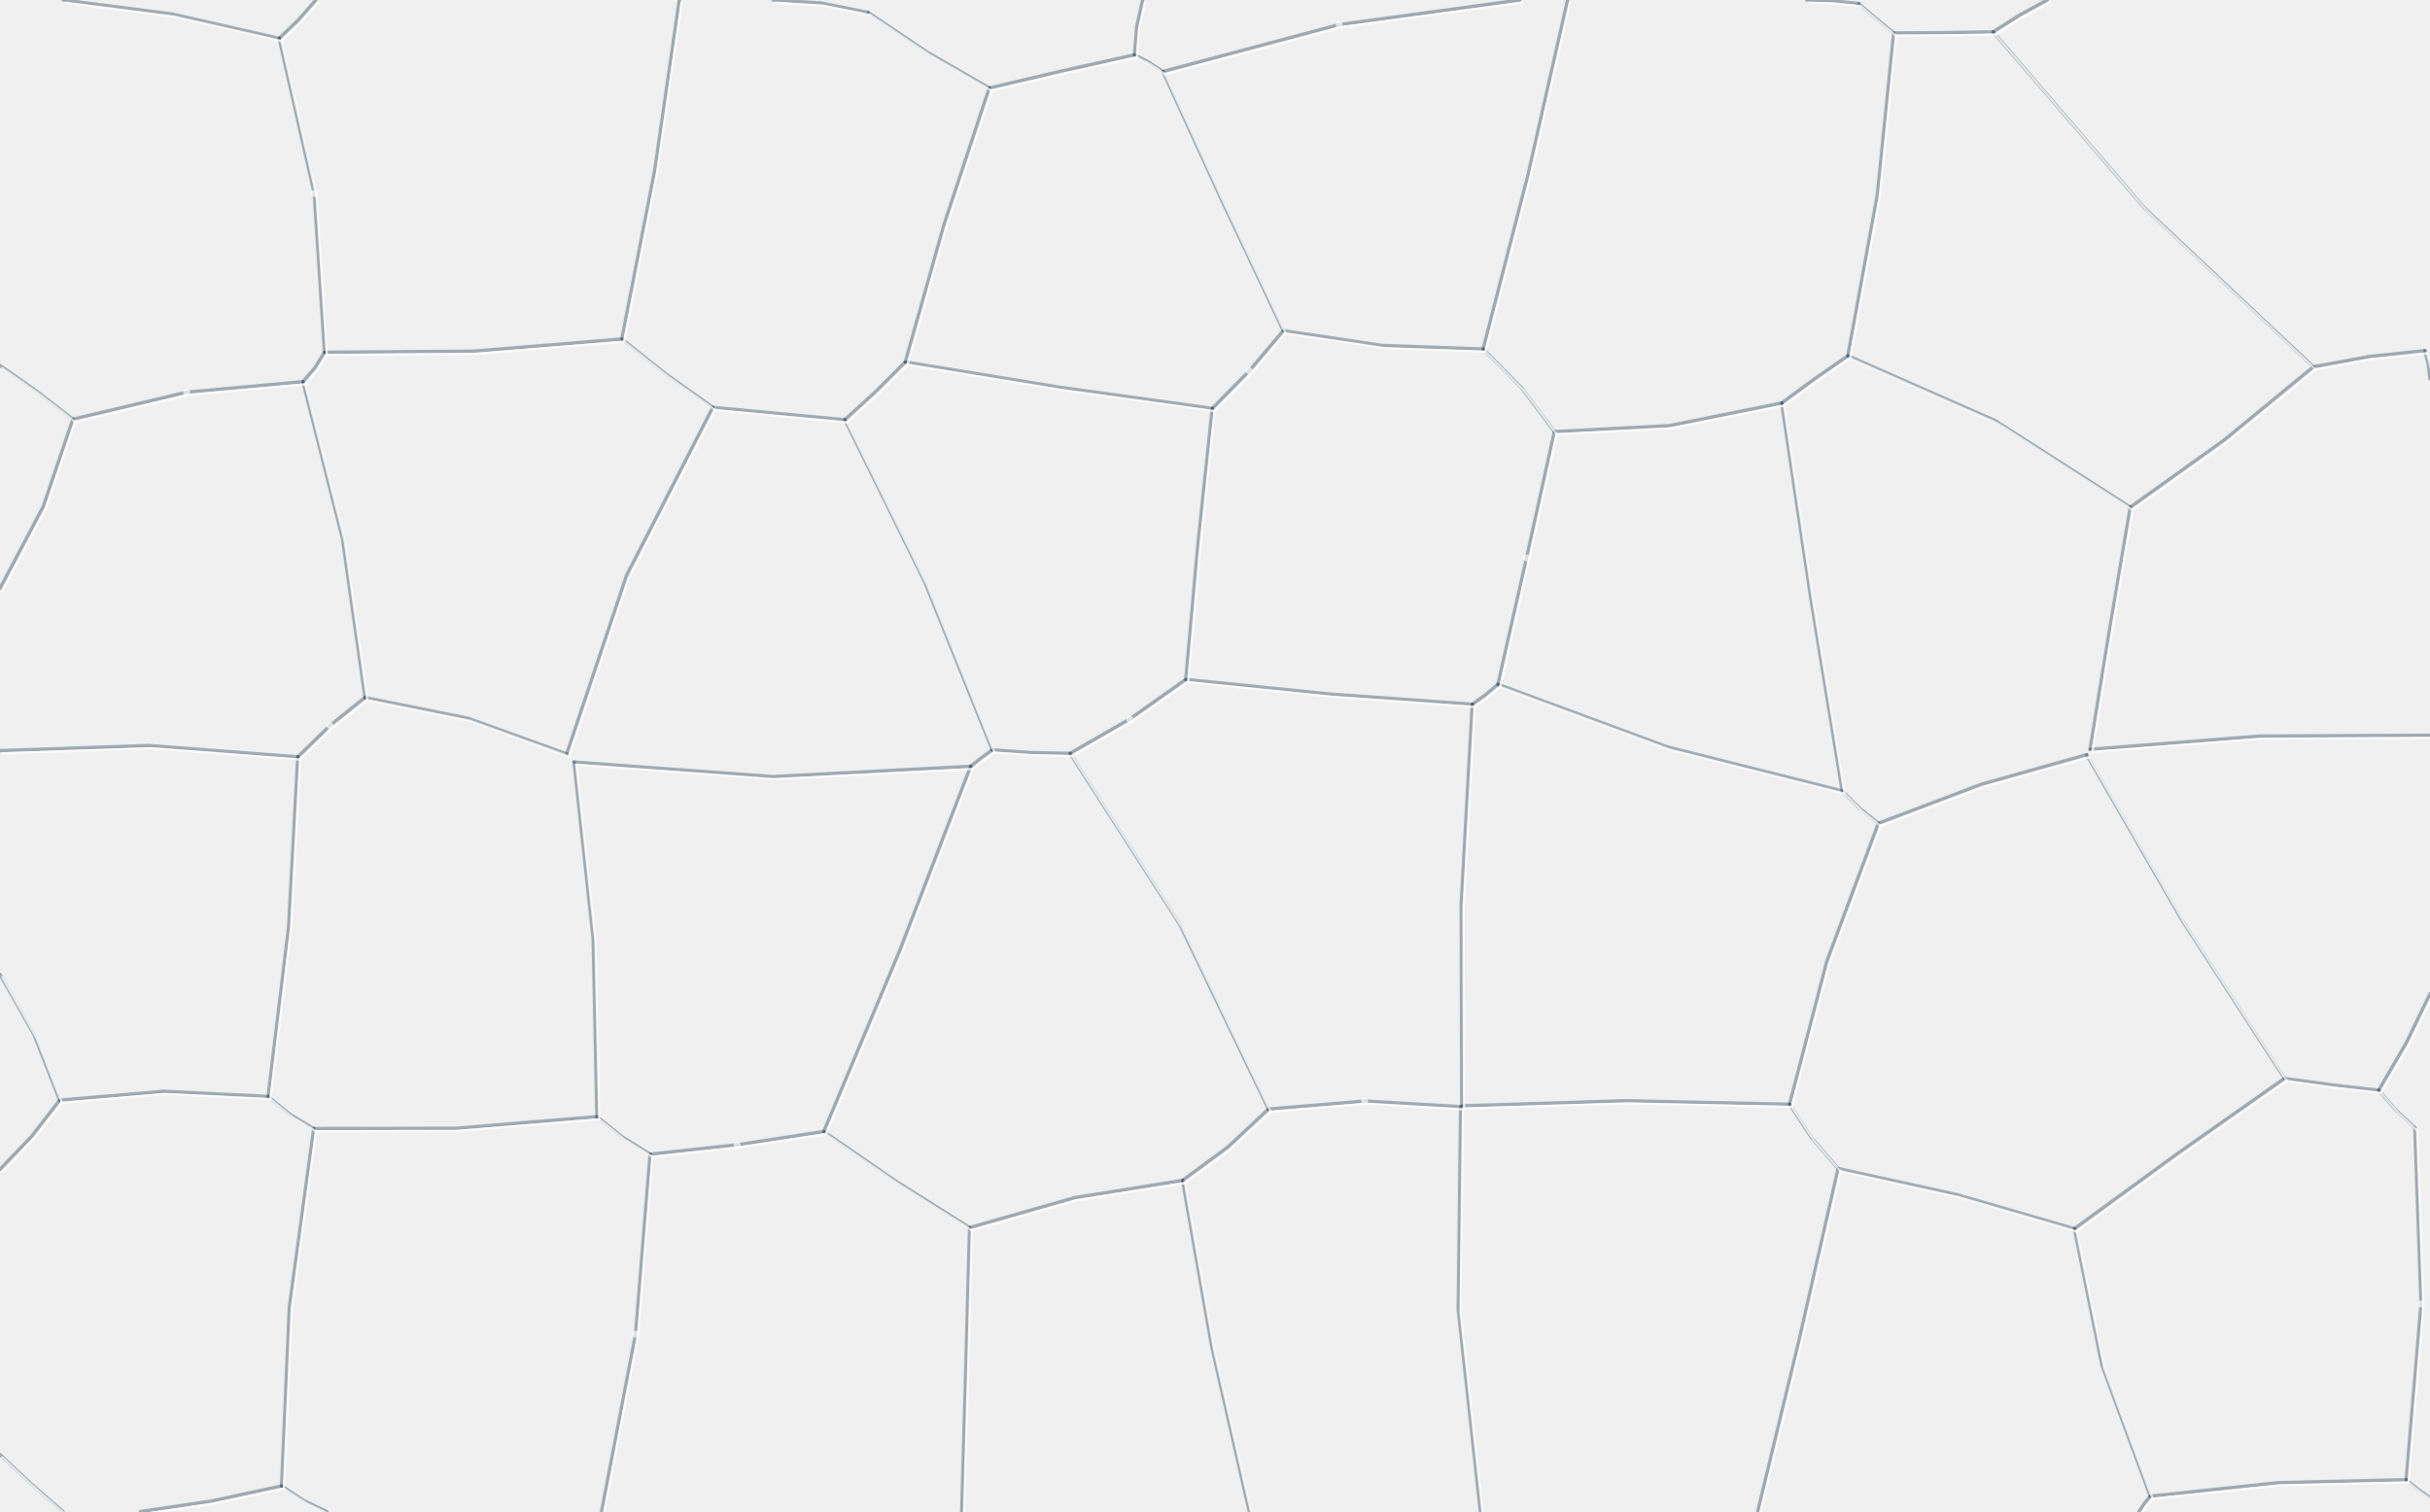
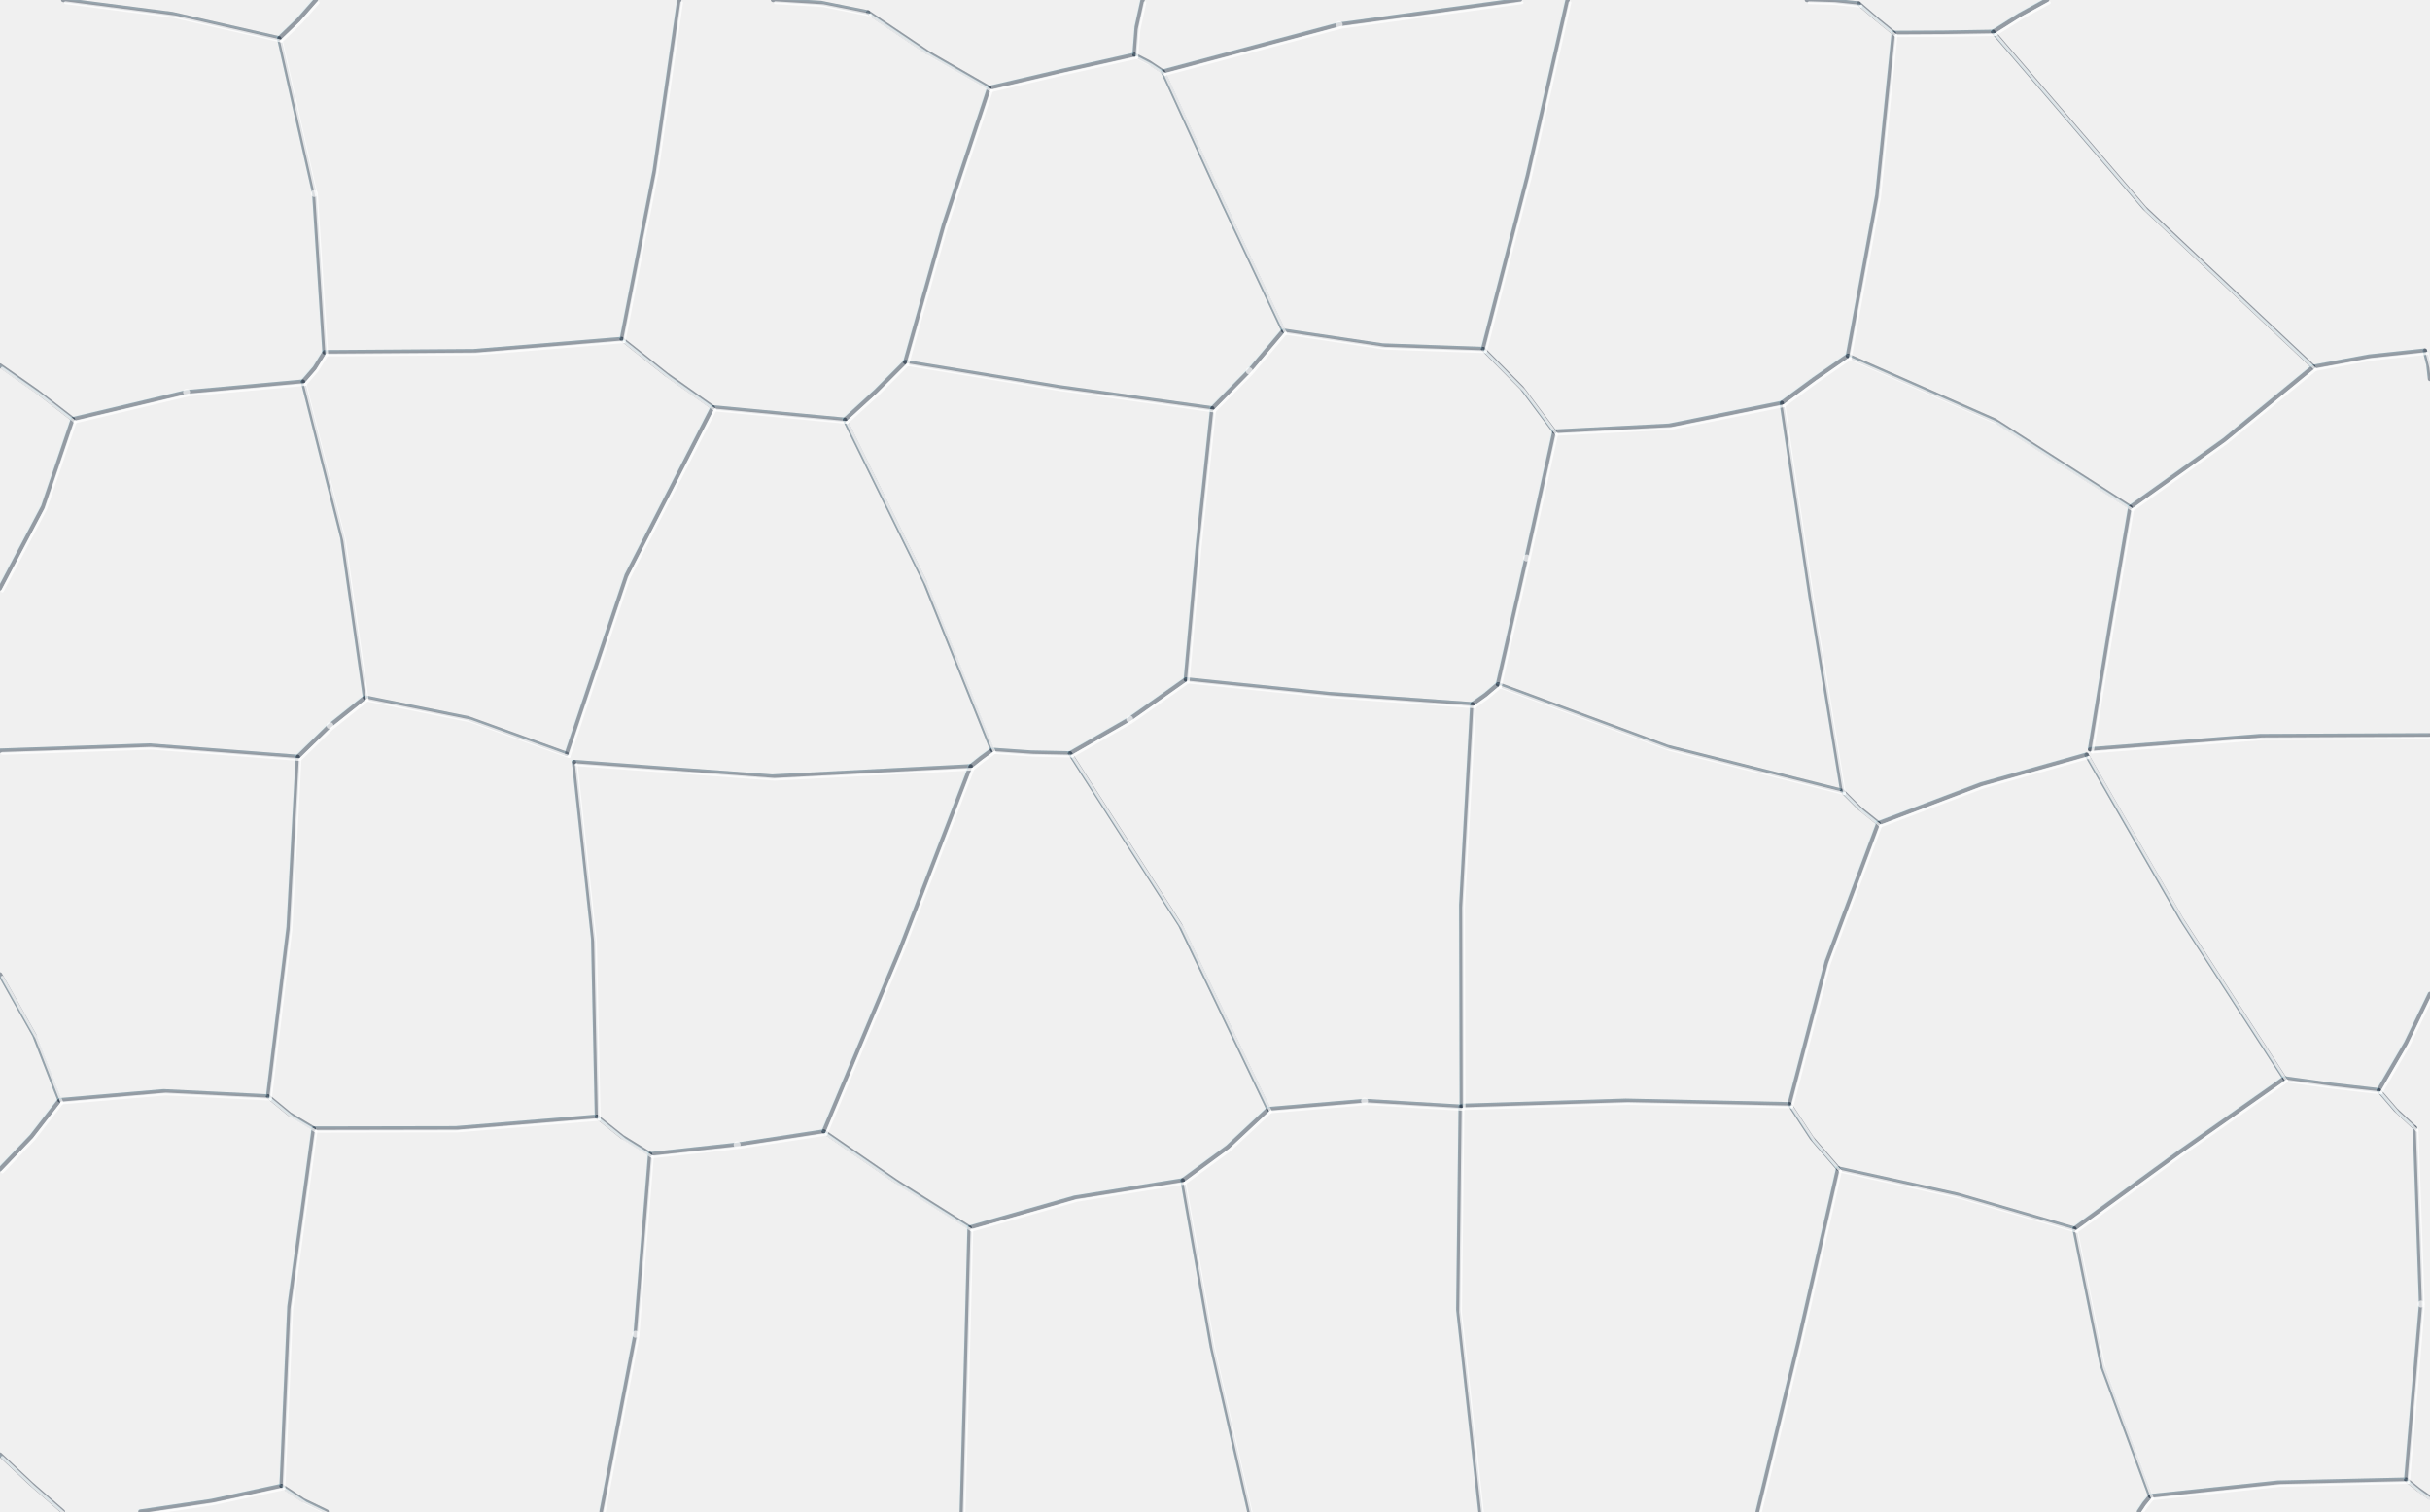
<svg xmlns="http://www.w3.org/2000/svg" viewBox="0 0 900 560" preserveAspectRatio="none" fill="none">
  <defs>
    <g id="crackle" stroke-linecap="round" stroke-linejoin="round">
      <path d="M103.4,14.2 L110.5,7.4 117.0,0.0" />
      <path d="M23.4,0.0 L63.8,5.2 103.4,14.2" />
      <path d="M286.3,0.0 L304.1,1.1 321.5,4.6" />
      <path d="M420.2,20.3 L421.0,10.0 423.2,0.0" />
      <path d="M366.4,32.6 L393.3,26.3 420.2,20.3" />
      <path d="M321.5,4.6 L343.5,19.4 366.4,32.6" />
      <path d="M430.7,26.5 L496.0,9.1 562.9,0.0" />
      <path d="M420.2,20.3 L425.6,23.1 430.7,26.5" />
      <path d="M669.2,0.0 L678.8,0.3 688.4,1.3" />
      <path d="M738.2,11.8 L748.0,5.6 758.2,0.0" />
      <path d="M701.4,12.2 L719.8,12.1 738.2,11.8" />
      <path d="M688.4,1.3 L694.9,6.9 701.4,12.2" />
      <path d="M120.2,130.5 L116.4,71.7 103.4,14.2" />
      <path d="M112.2,141.4 L116.6,136.3 120.2,130.5" />
      <path d="M27.0,155.3 L69.1,145.3 112.2,141.4" />
      <path d="M0.0,135.4 L13.7,145.0 27.0,155.3" />
      <path d="M230.3,125.6 L242.5,63.1 251.6,0.0" />
      <path d="M120.2,130.5 L175.4,130.1 230.3,125.6" />
      <path d="M335.3,134.1 L349.7,83.0 366.4,32.6" />
      <path d="M312.9,155.5 L324.3,145.1 335.3,134.1" />
      <path d="M264.0,150.9 L288.4,153.2 312.9,155.5" />
      <path d="M230.3,125.6 L246.8,138.7 264.0,150.9" />
      <path d="M475.3,122.5 L452.7,74.6 430.7,26.5" />
      <path d="M449.0,151.3 L462.7,137.4 475.3,122.5" />
      <path d="M335.3,134.1 L392.0,143.4 449.0,151.3" />
      <path d="M549.3,129.3 L565.9,64.9 580.6,0.0" />
      <path d="M475.3,122.5 L512.1,128.0 549.3,129.3" />
      <path d="M684.4,131.8 L695.3,72.3 701.4,12.2" />
      <path d="M659.9,149.3 L672.0,140.4 684.4,131.8" />
      <path d="M575.7,159.9 L618.2,157.7 659.9,149.3" />
      <path d="M549.3,129.3 L563.6,143.7 575.7,159.9" />
      <path d="M684.4,131.8 L738.9,155.8 789.0,187.9" />
      <path d="M856.8,135.9 L794.2,77.0 738.2,11.8" />
      <path d="M789.0,187.9 L823.8,163.0 856.8,135.9" />
      <path d="M856.8,135.9 L877.4,132.1 898.1,129.9" />
      <path d="M0.0,218.0 L16.0,187.7 27.0,155.3" />
      <path d="M135.2,258.4 L126.8,199.3 112.2,141.4" />
      <path d="M110.3,280.4 L122.2,268.8 135.2,258.4" />
      <path d="M0.0,278.1 L55.2,276.2 110.3,280.4" />
      <path d="M209.9,279.3 L232.1,213.1 264.0,150.9" />
      <path d="M135.2,258.4 L173.4,266.1 209.9,279.3" />
      <path d="M367.5,277.8 L342.5,215.6 312.9,155.5" />
      <path d="M359.5,283.9 L363.4,280.8 367.5,277.8" />
      <path d="M212.6,282.3 L286.0,287.7 359.5,283.9" />
      <path d="M439.2,251.7 L443.7,201.5 449.0,151.3" />
      <path d="M396.3,279.1 L418.4,266.4 439.2,251.7" />
      <path d="M367.5,277.8 L381.9,278.8 396.3,279.1" />
      <path d="M554.8,253.5 L565.4,206.7 575.7,159.9" />
      <path d="M545.3,260.9 L550.2,257.4 554.8,253.5" />
      <path d="M439.2,251.7 L492.2,257.1 545.3,260.9" />
      <path d="M682.3,293.0 L670.6,221.2 659.9,149.3" />
      <path d="M554.8,253.5 L617.5,276.7 682.3,293.0" />
      <path d="M774.1,277.6 L781.4,232.7 789.0,187.9" />
      <path d="M695.7,305.0 L733.7,290.6 772.8,279.6" />
      <path d="M682.3,293.0 L688.7,299.4 695.7,305.0" />
      <path d="M774.1,277.6 L837.0,272.7 900.0,272.4" />
      <path d="M900.0,140.4 L899.4,135.1 898.1,129.9" />
      <path d="M22.1,407.6 L12.7,383.5 0.0,361.0" />
      <path d="M0.0,433.2 L11.7,421.0 22.1,407.6" />
      <path d="M99.3,406.2 L106.9,343.5 110.3,280.4" />
      <path d="M22.1,407.6 L60.6,404.3 99.3,406.2" />
      <path d="M221.1,413.7 L219.7,347.8 212.6,282.3" />
      <path d="M116.2,418.1 L168.7,418.0 221.1,413.7" />
      <path d="M99.3,406.2 L107.3,412.8 116.2,418.1" />
      <path d="M305.1,419.2 L333.3,352.0 359.5,283.9" />
      <path d="M240.8,427.6 L273.0,424.1 305.1,419.2" />
      <path d="M221.1,413.7 L230.5,421.2 240.8,427.6" />
      <path d="M305.1,419.2 L331.8,437.6 359.1,454.8" />
      <path d="M469.8,410.9 L437.1,342.7 396.3,279.1" />
      <path d="M438.0,437.3 L454.7,425.0 469.8,410.9" />
      <path d="M359.1,454.8 L398.0,443.7 438.0,437.3" />
      <path d="M541.4,409.7 L541.2,335.2 545.3,260.9" />
      <path d="M469.8,410.9 L505.4,407.9 541.0,410.0" />
      <path d="M662.8,409.1 L676.6,356.2 695.7,305.0" />
      <path d="M541.4,409.7 L602.1,407.8 662.8,409.1" />
      <path d="M662.8,409.1 L671.0,421.6 680.8,432.9" />
      <path d="M846.1,399.5 L807.9,340.5 772.8,279.6" />
      <path d="M768.3,455.2 L807.0,427.0 846.1,399.5" />
      <path d="M680.8,432.9 L724.9,442.6 768.3,455.2" />
      <path d="M881.0,403.9 L891.2,386.4 900.0,368.2" />
      <path d="M846.1,399.5 L863.5,401.9 881.0,403.9" />
      <path d="M881.0,403.9 L887.3,411.2 894.4,417.8" />
      <path d="M0.0,538.9 L11.5,549.7 23.3,560.0" />
      <path d="M104.3,550.5 L107.2,484.0 116.2,418.1" />
      <path d="M52.0,560.0 L78.3,556.1 104.3,550.5" />
      <path d="M104.3,550.5 L112.3,555.8 121.0,560.0" />
      <path d="M222.8,560.0 L235.4,494.3 240.8,427.6" />
      <path d="M356.2,560.0 L357.7,507.4 359.1,454.8" />
      <path d="M462.7,560.0 L448.8,498.9 438.0,437.3" />
      <path d="M548.3,560.0 L540.1,485.2 541.0,410.0" />
      <path d="M651.0,560.0 L666.3,496.6 680.8,432.9" />
      <path d="M796.4,554.3 L778.5,505.8 768.3,455.2" />
      <path d="M792.2,560.0 L794.2,557.0 796.4,554.3" />
      <path d="M891.2,548.2 L896.7,483.1 894.4,417.8" />
      <path d="M796.4,554.3 L843.7,549.3 891.2,548.2" />
      <path d="M891.2,548.2 L895.5,551.7 900.0,554.9" />
    </g>
  </defs>
-   <use href="#crackle" stroke="#273848" stroke-opacity="0.39" stroke-width="1.25" />
-   <use href="#crackle" stroke="#fff" stroke-opacity=".74" stroke-width=".85" transform="translate(.85 1)" />
+   <use href="#crackle" stroke="#273848" stroke-opacity="0.46" stroke-width="1.60" />
+   <use href="#crackle" stroke="#fff" stroke-opacity=".74" stroke-width="1.03" transform="translate(.85 1)" />
  <use href="#crackle" stroke="#9ae4ee" stroke-opacity=".13" stroke-width=".55" transform="translate(-.75 -.55)" />
  <g>
    <circle cx="496.0" cy="9.1" r="1.3" fill="#fff" opacity=".65" />
    <circle cx="116.4" cy="71.7" r="1.3" fill="#fff" opacity=".65" />
    <circle cx="69.1" cy="145.3" r="1.3" fill="#fff" opacity=".65" />
    <circle cx="462.7" cy="137.4" r="1.3" fill="#fff" opacity=".65" />
    <circle cx="122.2" cy="268.8" r="1.3" fill="#fff" opacity=".65" />
    <circle cx="418.4" cy="266.4" r="1.3" fill="#fff" opacity=".65" />
    <circle cx="565.4" cy="206.7" r="1.3" fill="#fff" opacity=".65" />
    <circle cx="273.0" cy="424.1" r="1.3" fill="#fff" opacity=".65" />
    <circle cx="505.4" cy="407.9" r="1.3" fill="#fff" opacity=".65" />
    <circle cx="235.4" cy="494.3" r="1.3" fill="#fff" opacity=".65" />
    <circle cx="896.7" cy="483.1" r="1.3" fill="#fff" opacity=".65" />
  </g>
</svg>
